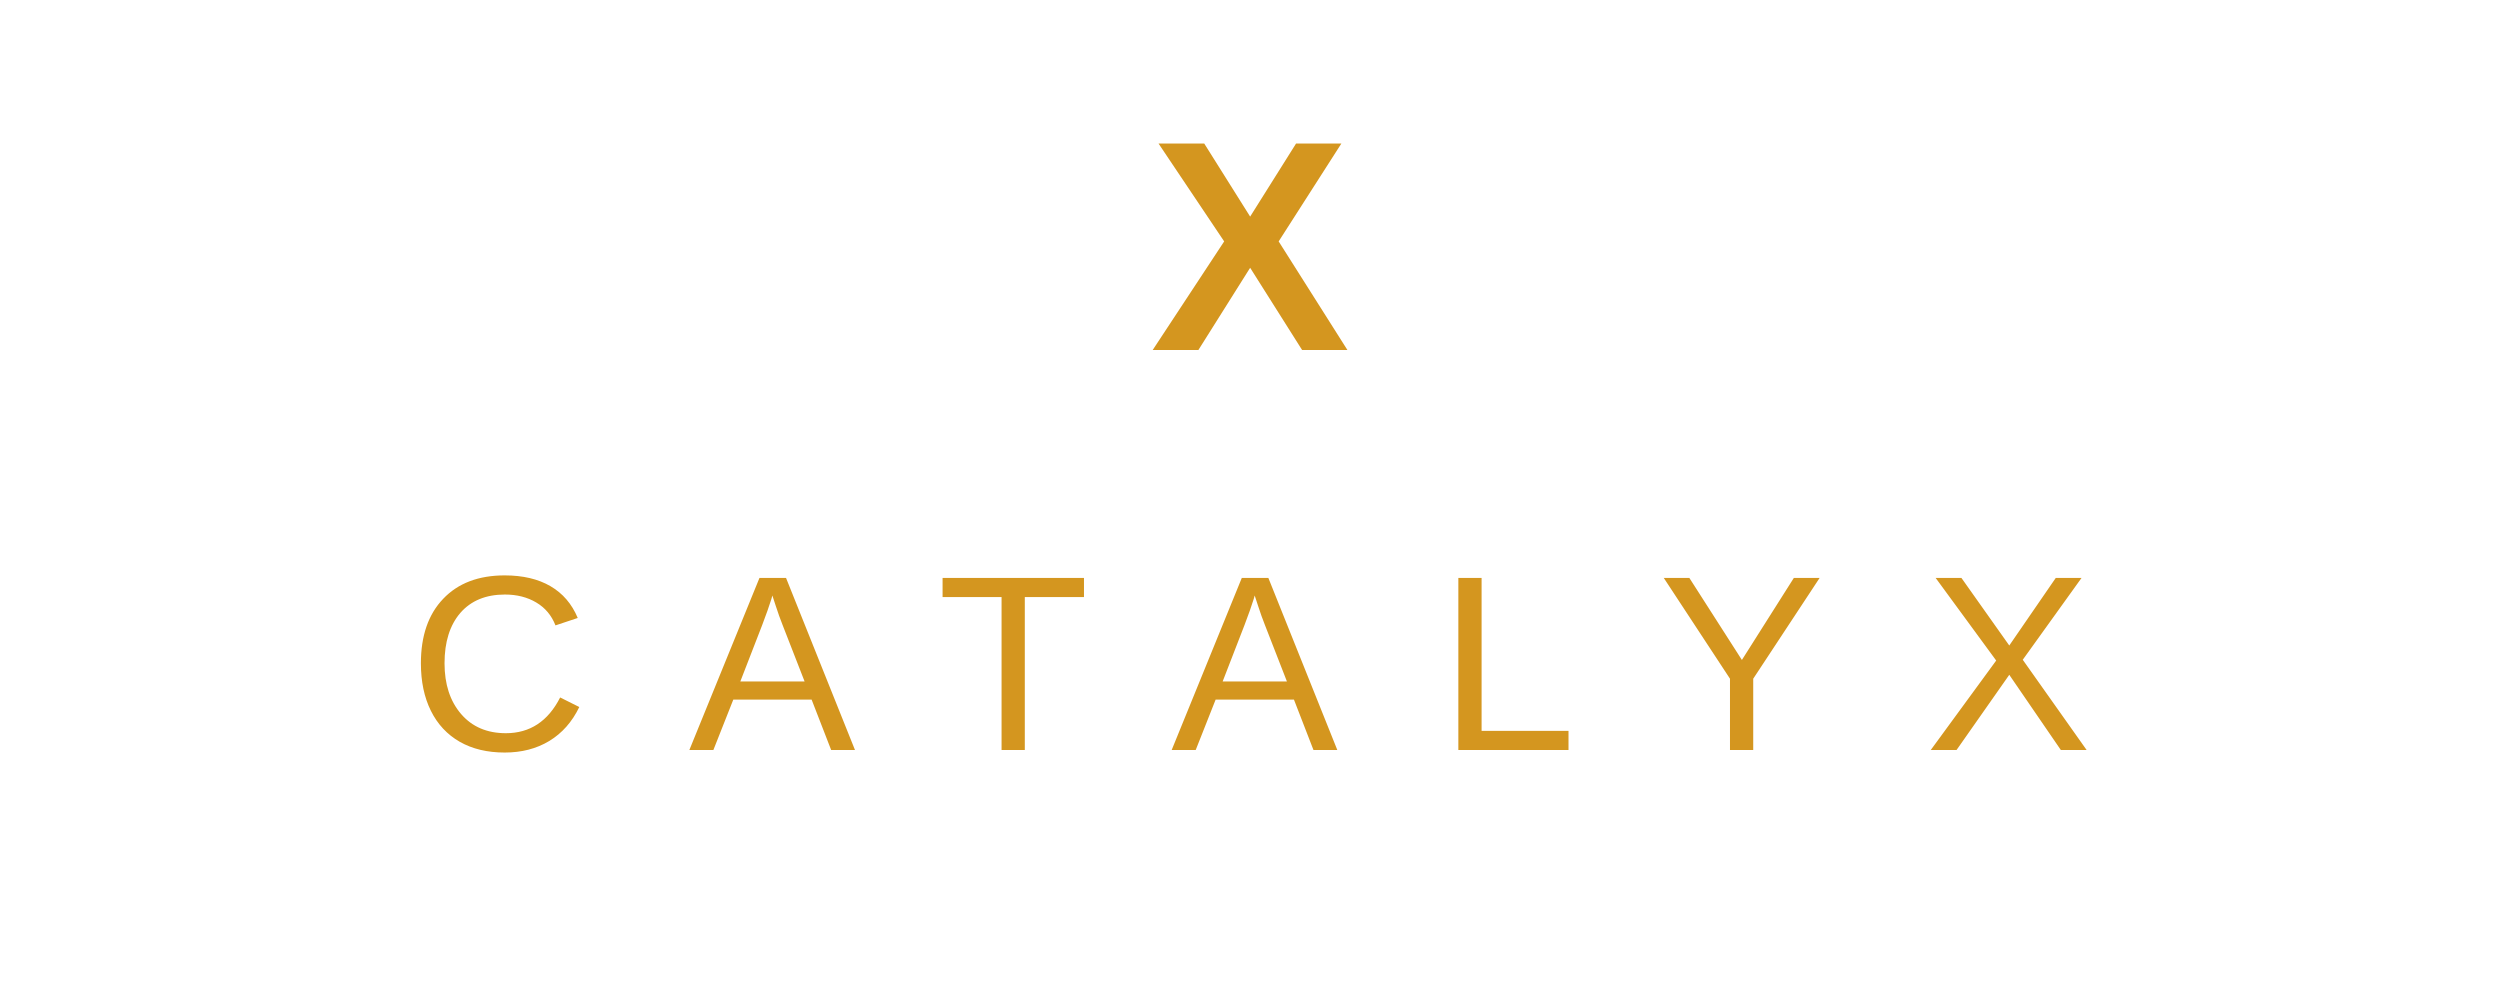
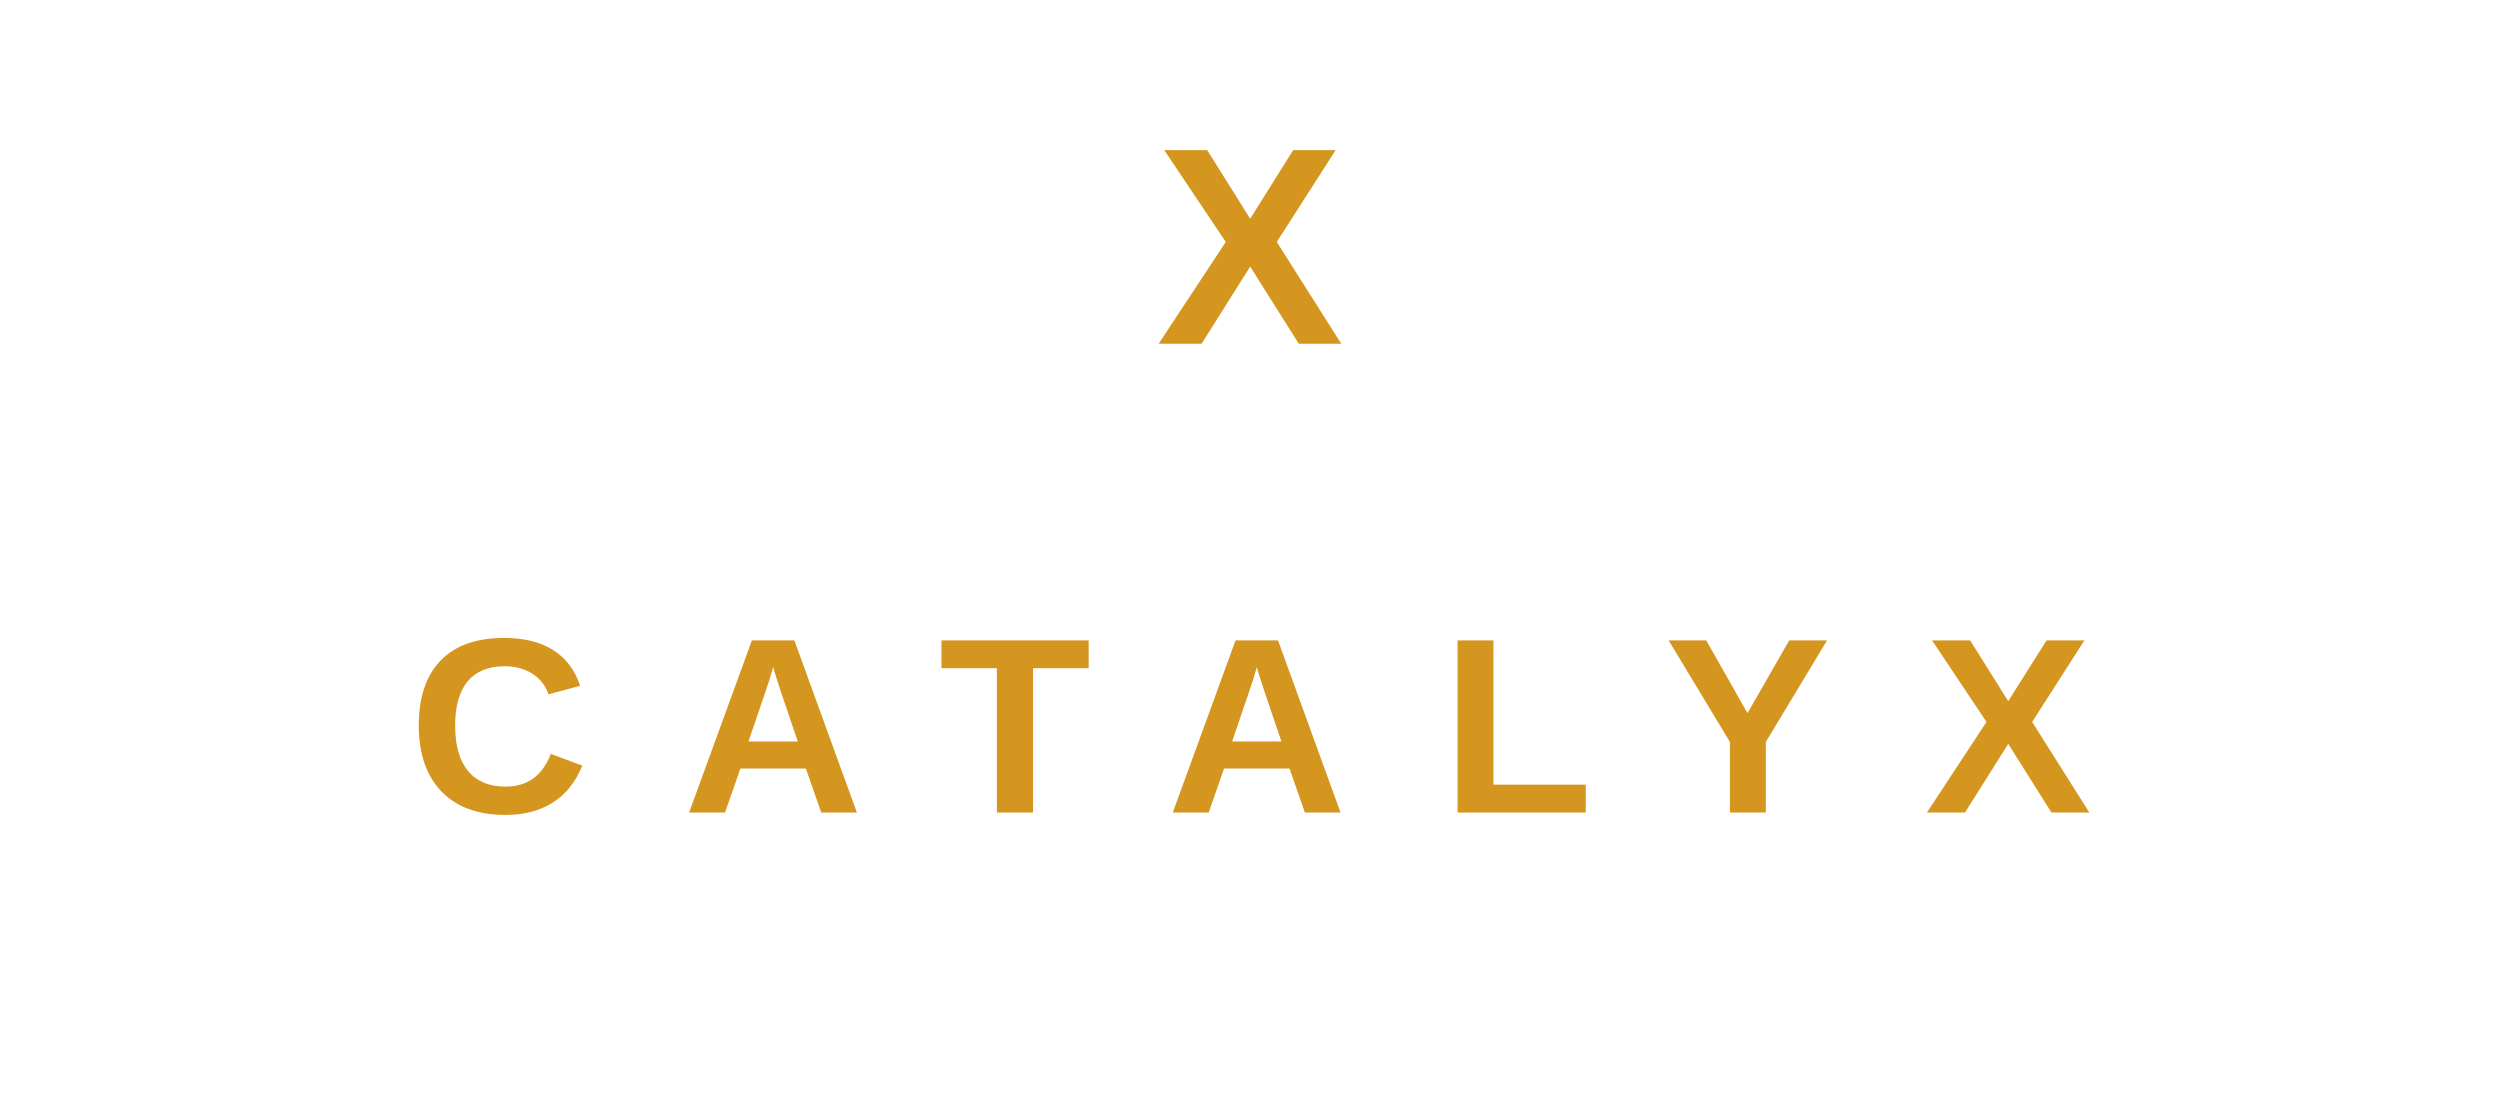
- <svg xmlns="http://www.w3.org/2000/svg" viewBox="0 0 200 80" fill="none">
-   <text x="100" y="28" font-family="Arial, sans-serif" font-size="24" font-weight="bold" fill="#D4961F" text-anchor="middle">X</text>
-   <text x="100" y="60" font-family="Arial, sans-serif" font-size="20" font-weight="500" fill="#D4961F" text-anchor="middle" letter-spacing="8">CATALYX</text>
+ <svg xmlns="http://www.w3.org/2000/svg" viewBox="0 0 160 70" fill="none">
+   <text x="80" y="22" font-family="Arial, Helvetica, sans-serif" font-size="18" font-weight="bold" fill="#D4961F" text-anchor="middle">X</text>
+   <text x="80" y="52" font-family="Arial, Helvetica, sans-serif" font-size="16" font-weight="600" fill="#D4961F" text-anchor="middle" letter-spacing="6">CATALYX</text>
</svg>
